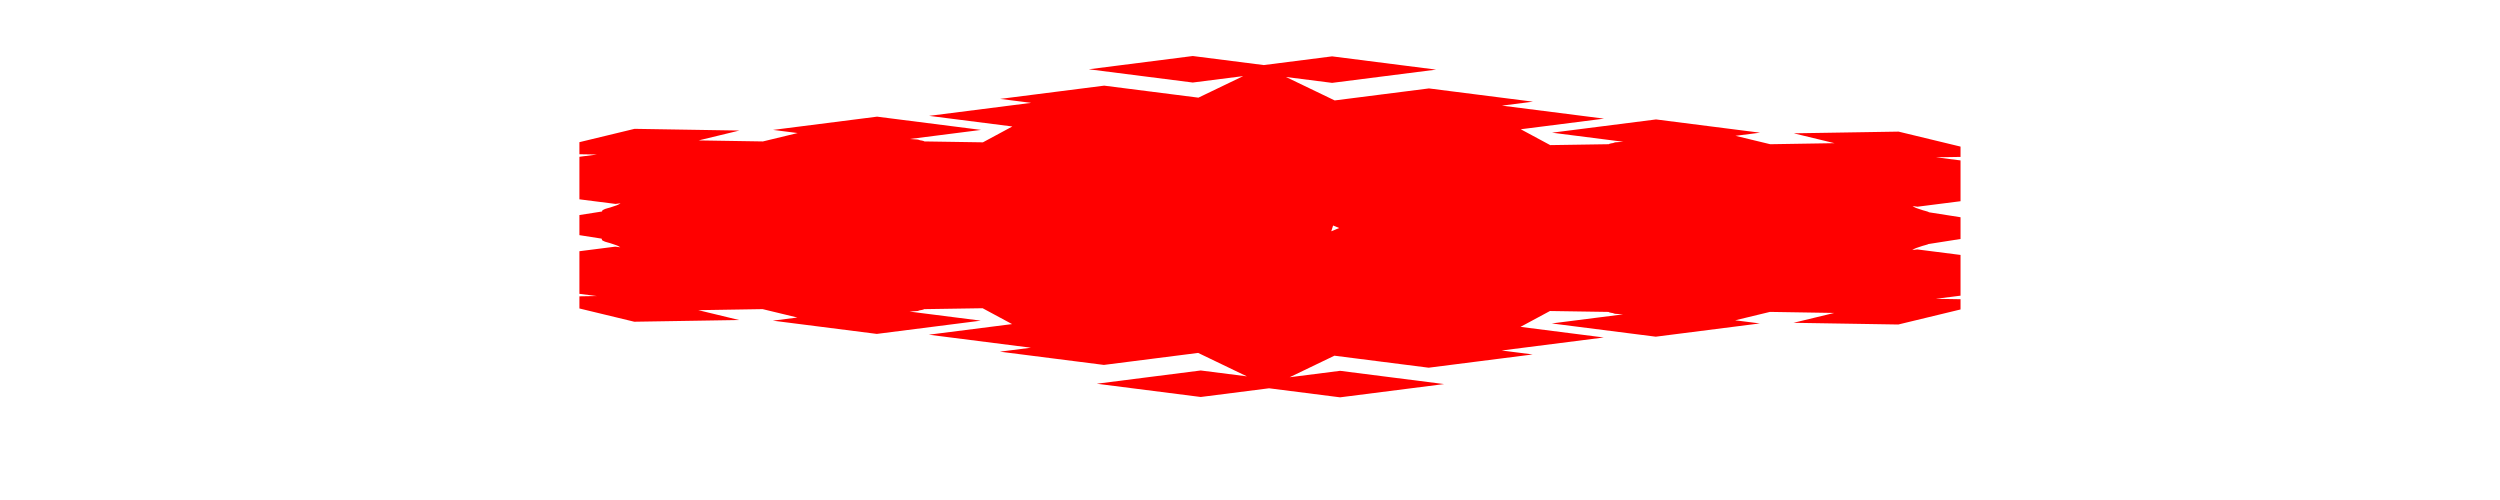
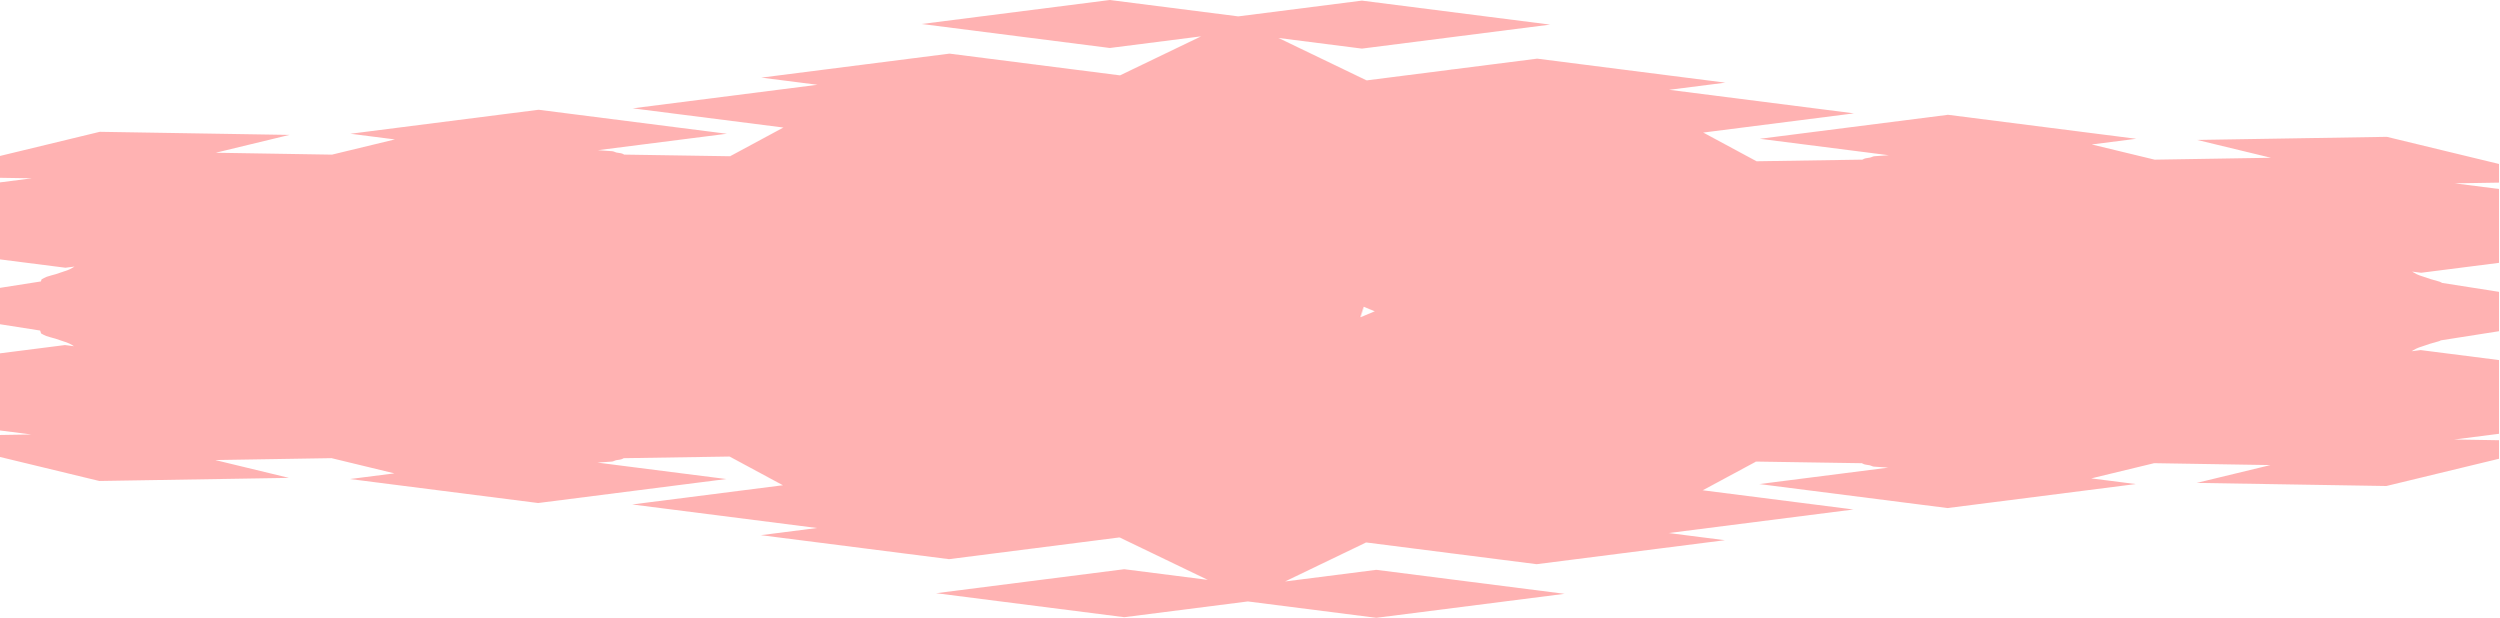
- <svg xmlns="http://www.w3.org/2000/svg" width="500mm" height="100mm" viewBox="0 0 500 100" version="1.1" id="svg1">
-   <defs id="defs1" />
-   <g id="layer1">
-     <g transform="matrix(0.2645833,0,0,0.2645833,119.8508,6.970378)" id="g1">
-       <path d="m 554.728,144.104 -1.397,4.389 5.974,-2.485 z M 448.645,16 l 53.672,6.84 51.643,-6.581 78.625,10.019 -78.625,10.019 -34.862,-4.443 36.827,17.719 35.51,-4.525 -0.161,-0.087 0.38,0.059 35.517,-4.526 78.625,10.019 -23.459,2.989 77.176,9.835 -62.943,8.021 22.319,12.016 0.112,-0.031 44.114,-0.684 0.6,-0.344 c 0.837,-0.35 1.787,-0.314 2.667,-0.535 0.546,-0.137 1.042,-0.475 1.601,-0.535 l 6.09,-0.426 -53.87,-6.865 78.625,-10.019 78.625,10.019 -18.584,2.368 26.276,6.352 48.575,-0.791 -30.815,-7.449 79.247,-1.291 46.848,11.325 v 7.793 l -18.49,0.301 18.49,2.356 v 30.843 l -32.495,4.141 -3.771,-0.481 0.594,0.372 c 0.786,0.48 1.592,0.916 2.46,1.207 1.601,0.535 3.192,1.1 4.802,1.605 1.24,0.387 2.52,0.626 3.73,1.07 l 0.93,0.466 23.75,3.73 v 16.441 l -24.29,3.816 -0.59,0.293 c -1.22,0.444 -2.5,0.683 -3.73,1.07 -1.614,0.505 -3.205,1.07 -4.805,1.605 -0.869,0.29 -1.675,0.727 -2.461,1.206 l -0.594,0.373 3.771,-0.481 32.699,4.167 v 30.791 l -18.69,2.382 18.69,0.304 v 7.741 l -47.052,11.374 -79.247,-1.291 30.815,-7.449 -48.575,-0.792 -26.276,6.353 18.584,2.368 -78.625,10.019 -78.625,-10.019 53.87,-6.865 -6.09,-0.426 c -0.56,-0.06 -1.055,-0.398 -1.601,-0.535 -0.88,-0.221 -1.83,-0.185 -2.667,-0.535 l -0.6,-0.344 -44.114,-0.684 -0.112,-0.03 -22.319,12.016 62.943,8.021 -77.176,9.835 23.459,2.989 -78.625,10.019 -35.517,-4.526 -0.38,0.059 0.161,-0.087 -35.51,-4.525 -33.866,16.295 38.133,-4.86 78.625,10.02 -78.625,10.019 -53.672,-6.84 -51.643,6.582 -78.625,-10.02 78.625,-10.019 34.863,4.442 -36.828,-17.719 -35.51,4.526 0.161,0.086 -0.38,-0.058 -35.516,4.525 -78.625,-10.019 23.458,-2.989 -77.176,-9.835 62.943,-8.021 -22.319,-12.016 -0.112,0.03 -44.114,0.684 -0.599,0.344 c -0.837,0.35 -1.788,0.315 -2.668,0.535 -0.545,0.137 -1.041,0.475 -1.6,0.535 l -6.091,0.426 53.87,6.865 -78.624,10.019 -78.626,-10.019 18.584,-2.368 -26.276,-6.352 -48.575,0.791 30.815,7.449 -79.247,1.291 L -15,206.828 V 197.65 L -1.878,197.436 -15,195.764 v -32.21 l 27.128,-3.458 3.77,0.481 -0.594,-0.372 c -0.786,-0.48 -1.592,-0.916 -2.46,-1.207 -1.601,-0.535 -3.191,-1.1 -4.802,-1.605 -1.236,-0.387 -2.518,-0.626 -3.735,-1.07 C 3.561,156.051 2.886,155.61 2.175,155.253 L 1.77,154.036 -15,151.402 V 136.21 l 17.086,-2.684 0.292,-0.879 c 0.711,-0.357 1.386,-0.798 2.134,-1.07 1.217,-0.444 2.499,-0.683 3.735,-1.07 1.61,-0.505 3.201,-1.07 4.802,-1.605 0.869,-0.29 1.674,-0.727 2.46,-1.206 l 0.594,-0.373 -3.77,0.481 L -15,124.321 V 92.162 L -1.674,90.464 -15,90.247 v -9.125 l 41.685,-10.077 79.247,1.291 -30.815,7.449 48.575,0.791 26.276,-6.352 -18.584,-2.368 78.625,-10.019 78.625,10.019 -53.87,6.865 6.09,0.426 c 0.56,0.06 1.055,0.398 1.601,0.535 0.88,0.221 1.831,0.185 2.667,0.535 l 0.6,0.344 44.114,0.684 0.112,0.031 22.319,-12.016 -62.943,-8.021 77.176,-9.835 -23.459,-2.989 78.626,-10.019 35.516,4.526 0.38,-0.059 -0.161,0.087 35.51,4.525 33.866,-16.294 -38.133,4.859 -78.625,-10.019 z" fill="#ff0000" fill-rule="evenodd" id="path1" />
-     </g>
-   </g>
+ <svg xmlns="http://www.w3.org/2000/svg" width="1044" height="258" viewBox="0 0 1044 258" fill="none">
+   <path fill-rule="evenodd" clip-rule="evenodd" d="M569.728 128.104L568.331 132.493L574.305 130.008L569.728 128.104ZM463.645 0L517.317 6.84L568.96 0.258L647.585 10.278L568.96 20.297L534.098 15.854L570.925 33.574L606.435 29.048L606.274 28.962L606.654 29.02L642.171 24.494L720.796 34.514L697.337 37.503L774.513 47.338L711.57 55.359L733.889 67.375L734.001 67.345L778.115 66.661L778.715 66.317C779.552 65.967 780.502 66.002 781.382 65.782C781.928 65.645 782.424 65.307 782.983 65.247L789.073 64.821L735.203 57.956L813.828 47.937L892.453 57.956L873.869 60.324L900.145 66.676L948.72 65.885L917.905 58.436L997.152 57.145L1044 68.47V76.263L1025.51 76.564L1044 78.92V109.763L1011.51 113.904L1007.73 113.423L1008.33 113.795C1009.11 114.275 1009.92 114.711 1010.79 115.002C1012.39 115.537 1013.98 116.102 1015.59 116.607C1016.83 116.994 1018.11 117.233 1019.32 117.677L1020.25 118.143L1044 121.873V138.314L1019.71 142.13L1019.12 142.423C1017.9 142.867 1016.62 143.106 1015.39 143.493C1013.78 143.998 1012.19 144.563 1010.59 145.098C1009.72 145.388 1008.91 145.825 1008.12 146.304L1007.53 146.677L1011.3 146.196L1044 150.363V181.154L1025.31 183.536L1044 183.84V191.581L996.948 202.955L917.701 201.664L948.516 194.215L899.941 193.423L873.665 199.776L892.249 202.144L813.624 212.163L734.999 202.144L788.869 195.279L782.779 194.853C782.219 194.793 781.724 194.455 781.178 194.318C780.298 194.097 779.348 194.133 778.511 193.783L777.911 193.439L733.797 192.755L733.685 192.725L711.366 204.741L774.309 212.762L697.133 222.597L720.592 225.586L641.967 235.605L606.45 231.079L606.07 231.138L606.231 231.051L570.721 226.526L536.855 242.821L574.988 237.961L653.613 247.981L574.988 258L521.316 251.16L469.673 257.742L391.048 247.722L469.673 237.703L504.536 242.145L467.708 224.426L432.198 228.952L432.359 229.038L431.979 228.98L396.463 233.505L317.838 223.486L341.296 220.497L264.12 210.662L327.063 202.641L304.744 190.625L304.632 190.655L260.518 191.339L259.919 191.683C259.082 192.033 258.131 191.998 257.251 192.218C256.706 192.355 256.21 192.693 255.651 192.753L249.56 193.179L303.43 200.044L224.806 210.063L146.18 200.044L164.764 197.676L138.488 191.324L89.913 192.115L120.728 199.564L41.481 200.855L0 190.828V181.65L13.122 181.436L0 179.764V147.554L27.128 144.096L30.899 144.577L30.305 144.205C29.519 143.725 28.713 143.289 27.845 142.998C26.244 142.463 24.653 141.898 23.043 141.393C21.808 141.006 20.525 140.767 19.309 140.323C18.561 140.051 17.886 139.61 17.175 139.253L16.77 138.036L0 135.402V120.21L17.086 117.526L17.378 116.647C18.09 116.29 18.765 115.849 19.513 115.577C20.729 115.133 22.011 114.894 23.247 114.507C24.858 114.002 26.448 113.437 28.049 112.902C28.917 112.612 29.723 112.175 30.509 111.696L31.103 111.323L27.332 111.804L0 108.321V76.162L13.326 74.464L0 74.247V65.122L41.685 55.045L120.932 56.336L90.117 63.785L138.692 64.576L164.968 58.224L146.384 55.856L225.009 45.837L303.634 55.856L249.764 62.721L255.854 63.147C256.414 63.207 256.909 63.545 257.455 63.682C258.335 63.903 259.286 63.867 260.122 64.217L260.722 64.561L304.836 65.245L304.948 65.275L327.267 53.259L264.324 45.238L341.5 35.403L318.041 32.414L396.667 22.395L432.183 26.921L432.563 26.862L432.402 26.949L467.912 31.474L501.778 15.179L463.645 20.039L385.02 10.019L463.645 0Z" fill="#FFB2B2" />
</svg>
